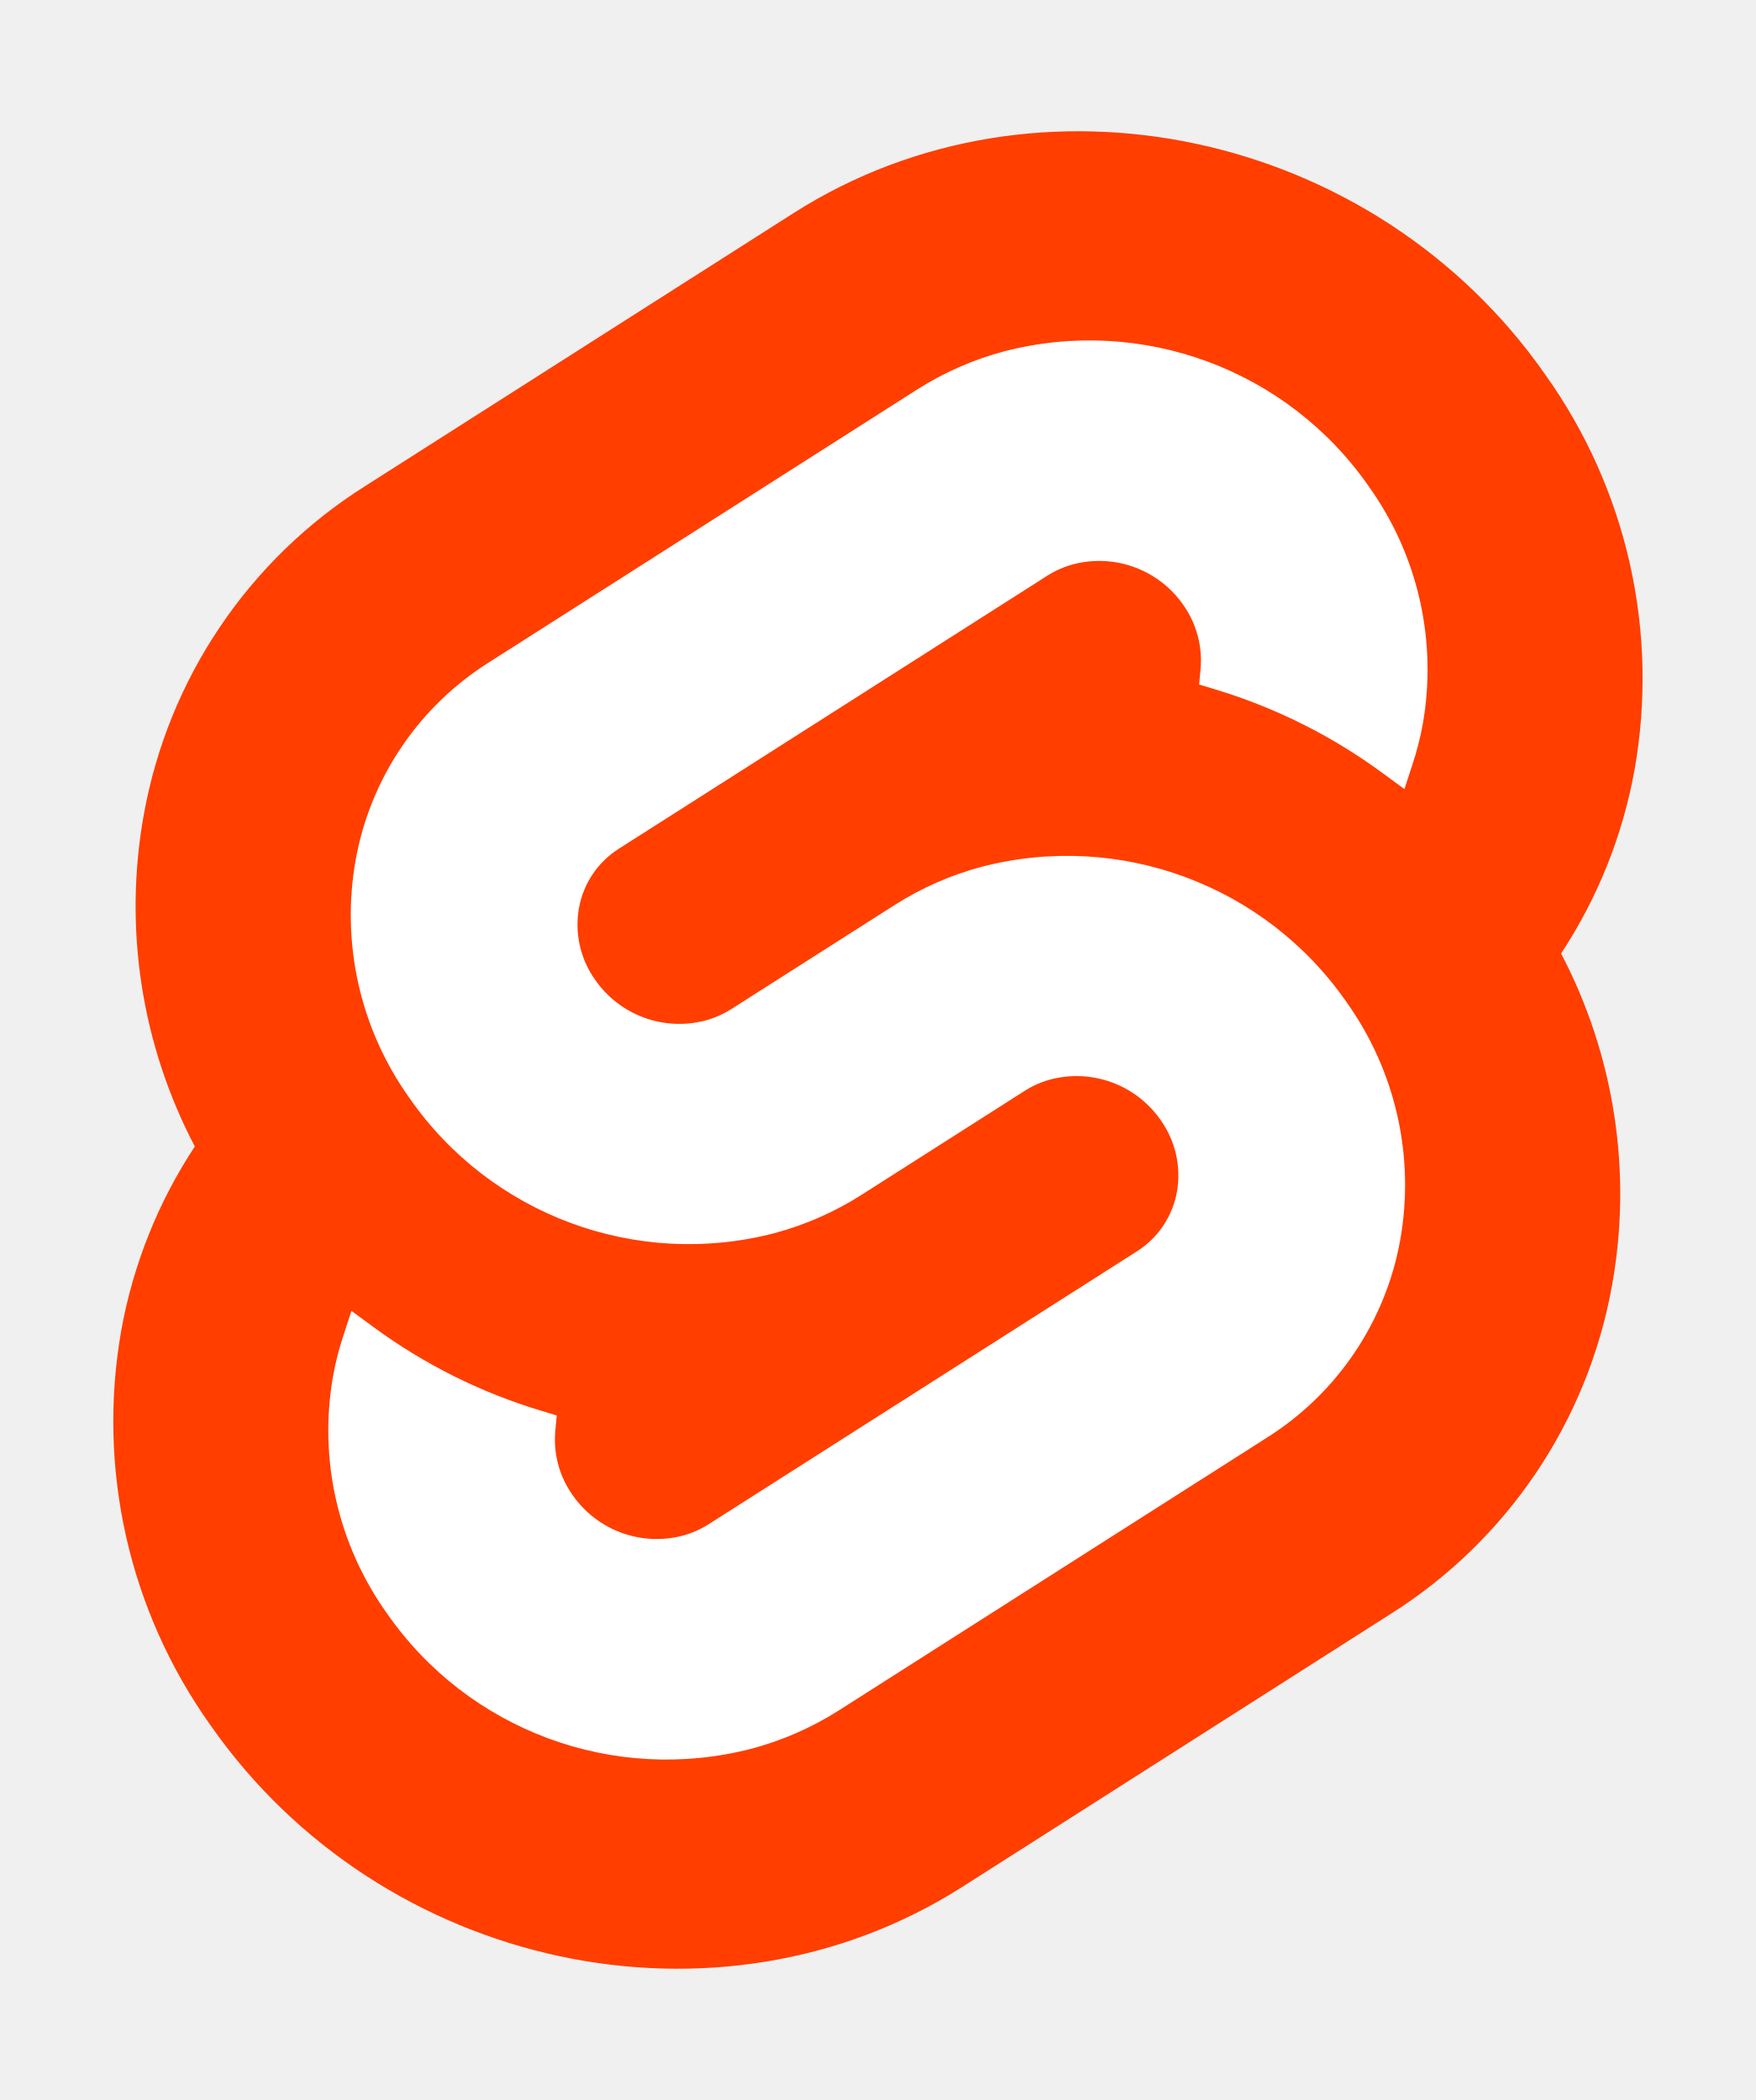
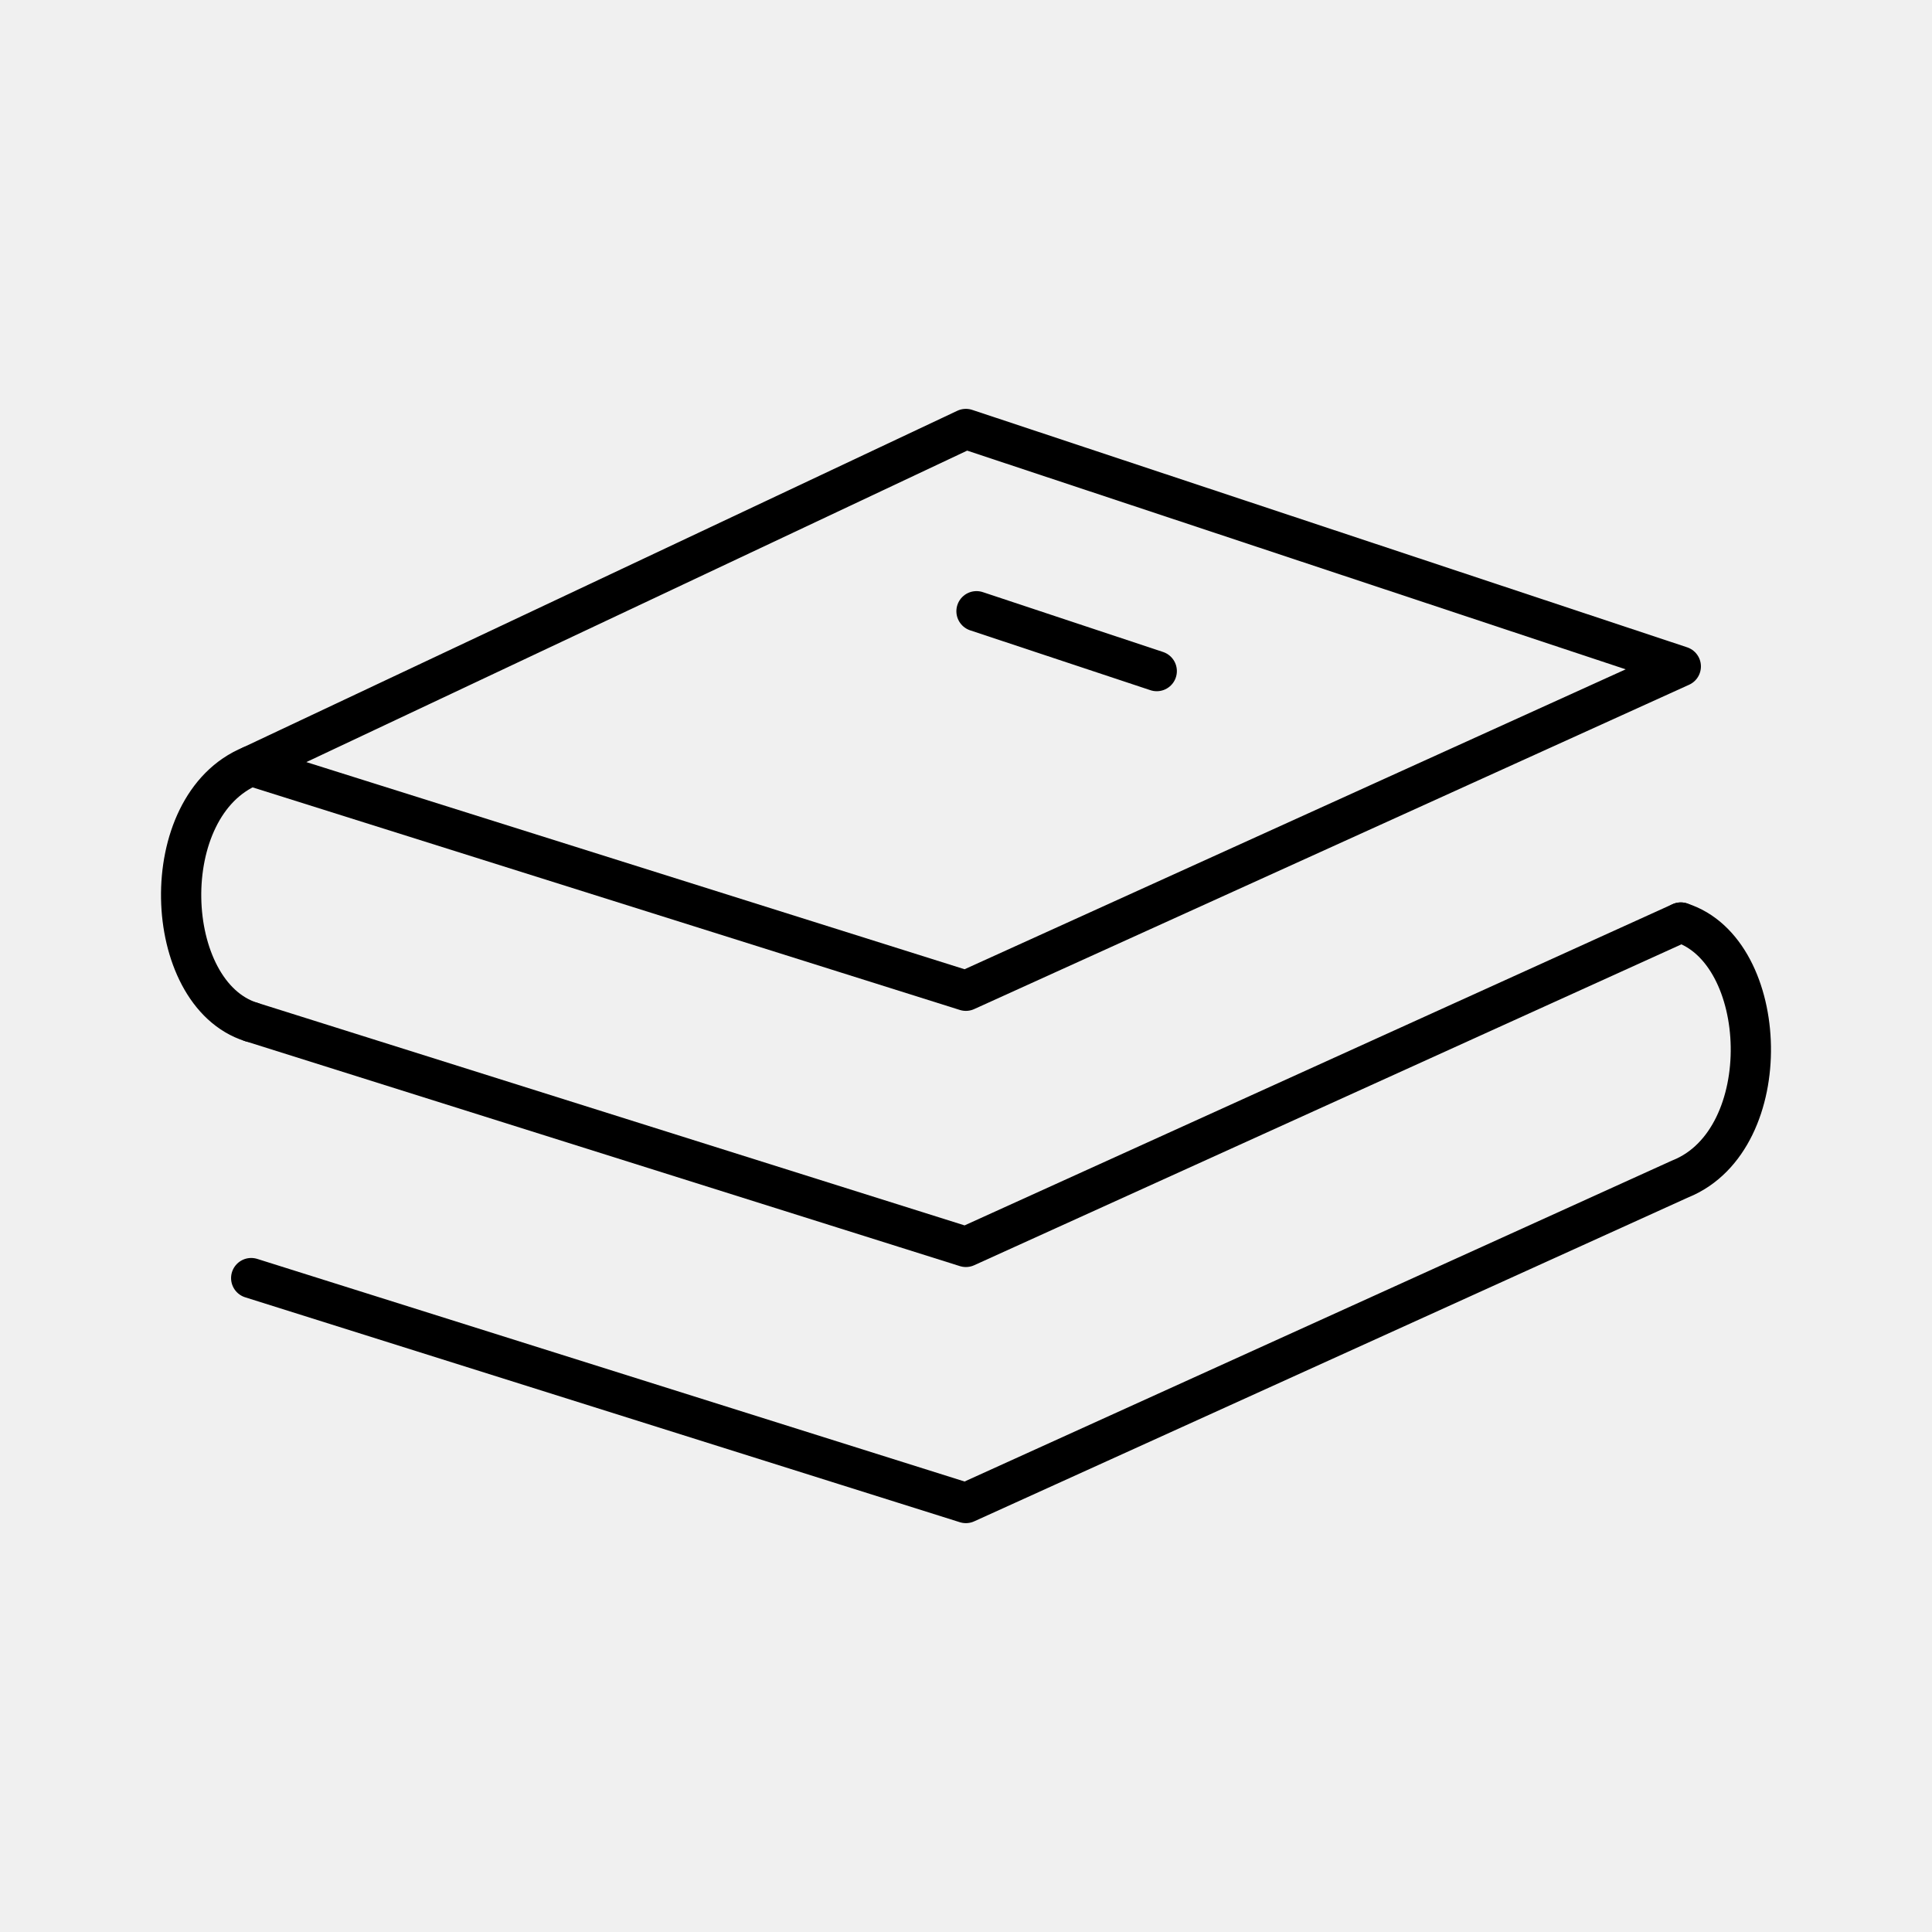
- <svg xmlns="http://www.w3.org/2000/svg" width="107" height="128" viewBox="0 0 107 128">
-   <path d="M94.157 22.819c-10.4-14.885-30.94-19.297-45.792-9.835L22.282 29.608A29.92 29.92 0 0 0 8.764 49.65a31.5 31.5 0 0 0 3.108 20.231 30 30 0 0 0-4.477 11.183 31.9 31.9 0 0 0 5.448 24.116c10.402 14.887 30.942 19.297 45.791 9.835l26.083-16.624A29.92 29.92 0 0 0 98.235 78.35a31.53 31.53 0 0 0-3.105-20.232 30 30 0 0 0 4.474-11.182 31.88 31.88 0 0 0-5.447-24.116" style="fill:#ff3e00" />
-   <path d="M45.817 106.582a20.72 20.72 0 0 1-22.237-8.243 19.17 19.17 0 0 1-3.277-14.503 18 18 0 0 1 .624-2.435l.49-1.498 1.337.981a33.6 33.6 0 0 0 10.203 5.098l.97.294-.09.968a5.85 5.85 0 0 0 1.052 3.878 6.24 6.24 0 0 0 6.695 2.485 5.8 5.8 0 0 0 1.603-.704L69.27 76.28a5.43 5.43 0 0 0 2.45-3.631 5.8 5.8 0 0 0-.987-4.371 6.24 6.24 0 0 0-6.698-2.487 5.7 5.7 0 0 0-1.6.704l-9.953 6.345a19 19 0 0 1-5.296 2.326 20.72 20.72 0 0 1-22.237-8.243 19.17 19.17 0 0 1-3.277-14.502 17.99 17.99 0 0 1 8.13-12.052l26.081-16.623a19 19 0 0 1 5.3-2.329 20.72 20.72 0 0 1 22.237 8.243 19.17 19.17 0 0 1 3.277 14.503 18 18 0 0 1-.624 2.435l-.49 1.498-1.337-.98a33.6 33.6 0 0 0-10.203-5.1l-.97-.294.09-.968a5.86 5.86 0 0 0-1.052-3.878 6.24 6.24 0 0 0-6.696-2.485 5.8 5.8 0 0 0-1.602.704L37.73 51.72a5.42 5.42 0 0 0-2.449 3.63 5.79 5.79 0 0 0 .986 4.372 6.24 6.24 0 0 0 6.698 2.486 5.8 5.8 0 0 0 1.602-.704l9.952-6.342a19 19 0 0 1 5.295-2.328 20.72 20.72 0 0 1 22.237 8.242 19.17 19.17 0 0 1 3.277 14.503 18 18 0 0 1-8.13 12.053l-26.081 16.622a19 19 0 0 1-5.3 2.328" style="fill:#fff" />
+ <svg xmlns="http://www.w3.org/2000/svg" width="48" height="48" viewBox="0 0 48 48">
+   <path fill="none" stroke="currentColor" stroke-linecap="round" stroke-linejoin="round" d="M23.997 10.658L6.241 19.027l17.756 5.588l17.762-8.058z" />
+   <path fill="none" stroke="currentColor" stroke-linecap="round" stroke-linejoin="round" d="m6.241 25.39l17.756 5.589l17.762-8.059" />
+   <path fill="none" stroke="currentColor" stroke-linecap="round" stroke-linejoin="round" d="m6.241 31.754l17.756 5.588l17.762-8.058M24.261 15.186l4.478 1.487M6.242 19.027c-2.411.985-2.232 5.661 0 6.364m35.517 3.894c2.41-.985 2.23-5.662 0-6.364" />
</svg>
